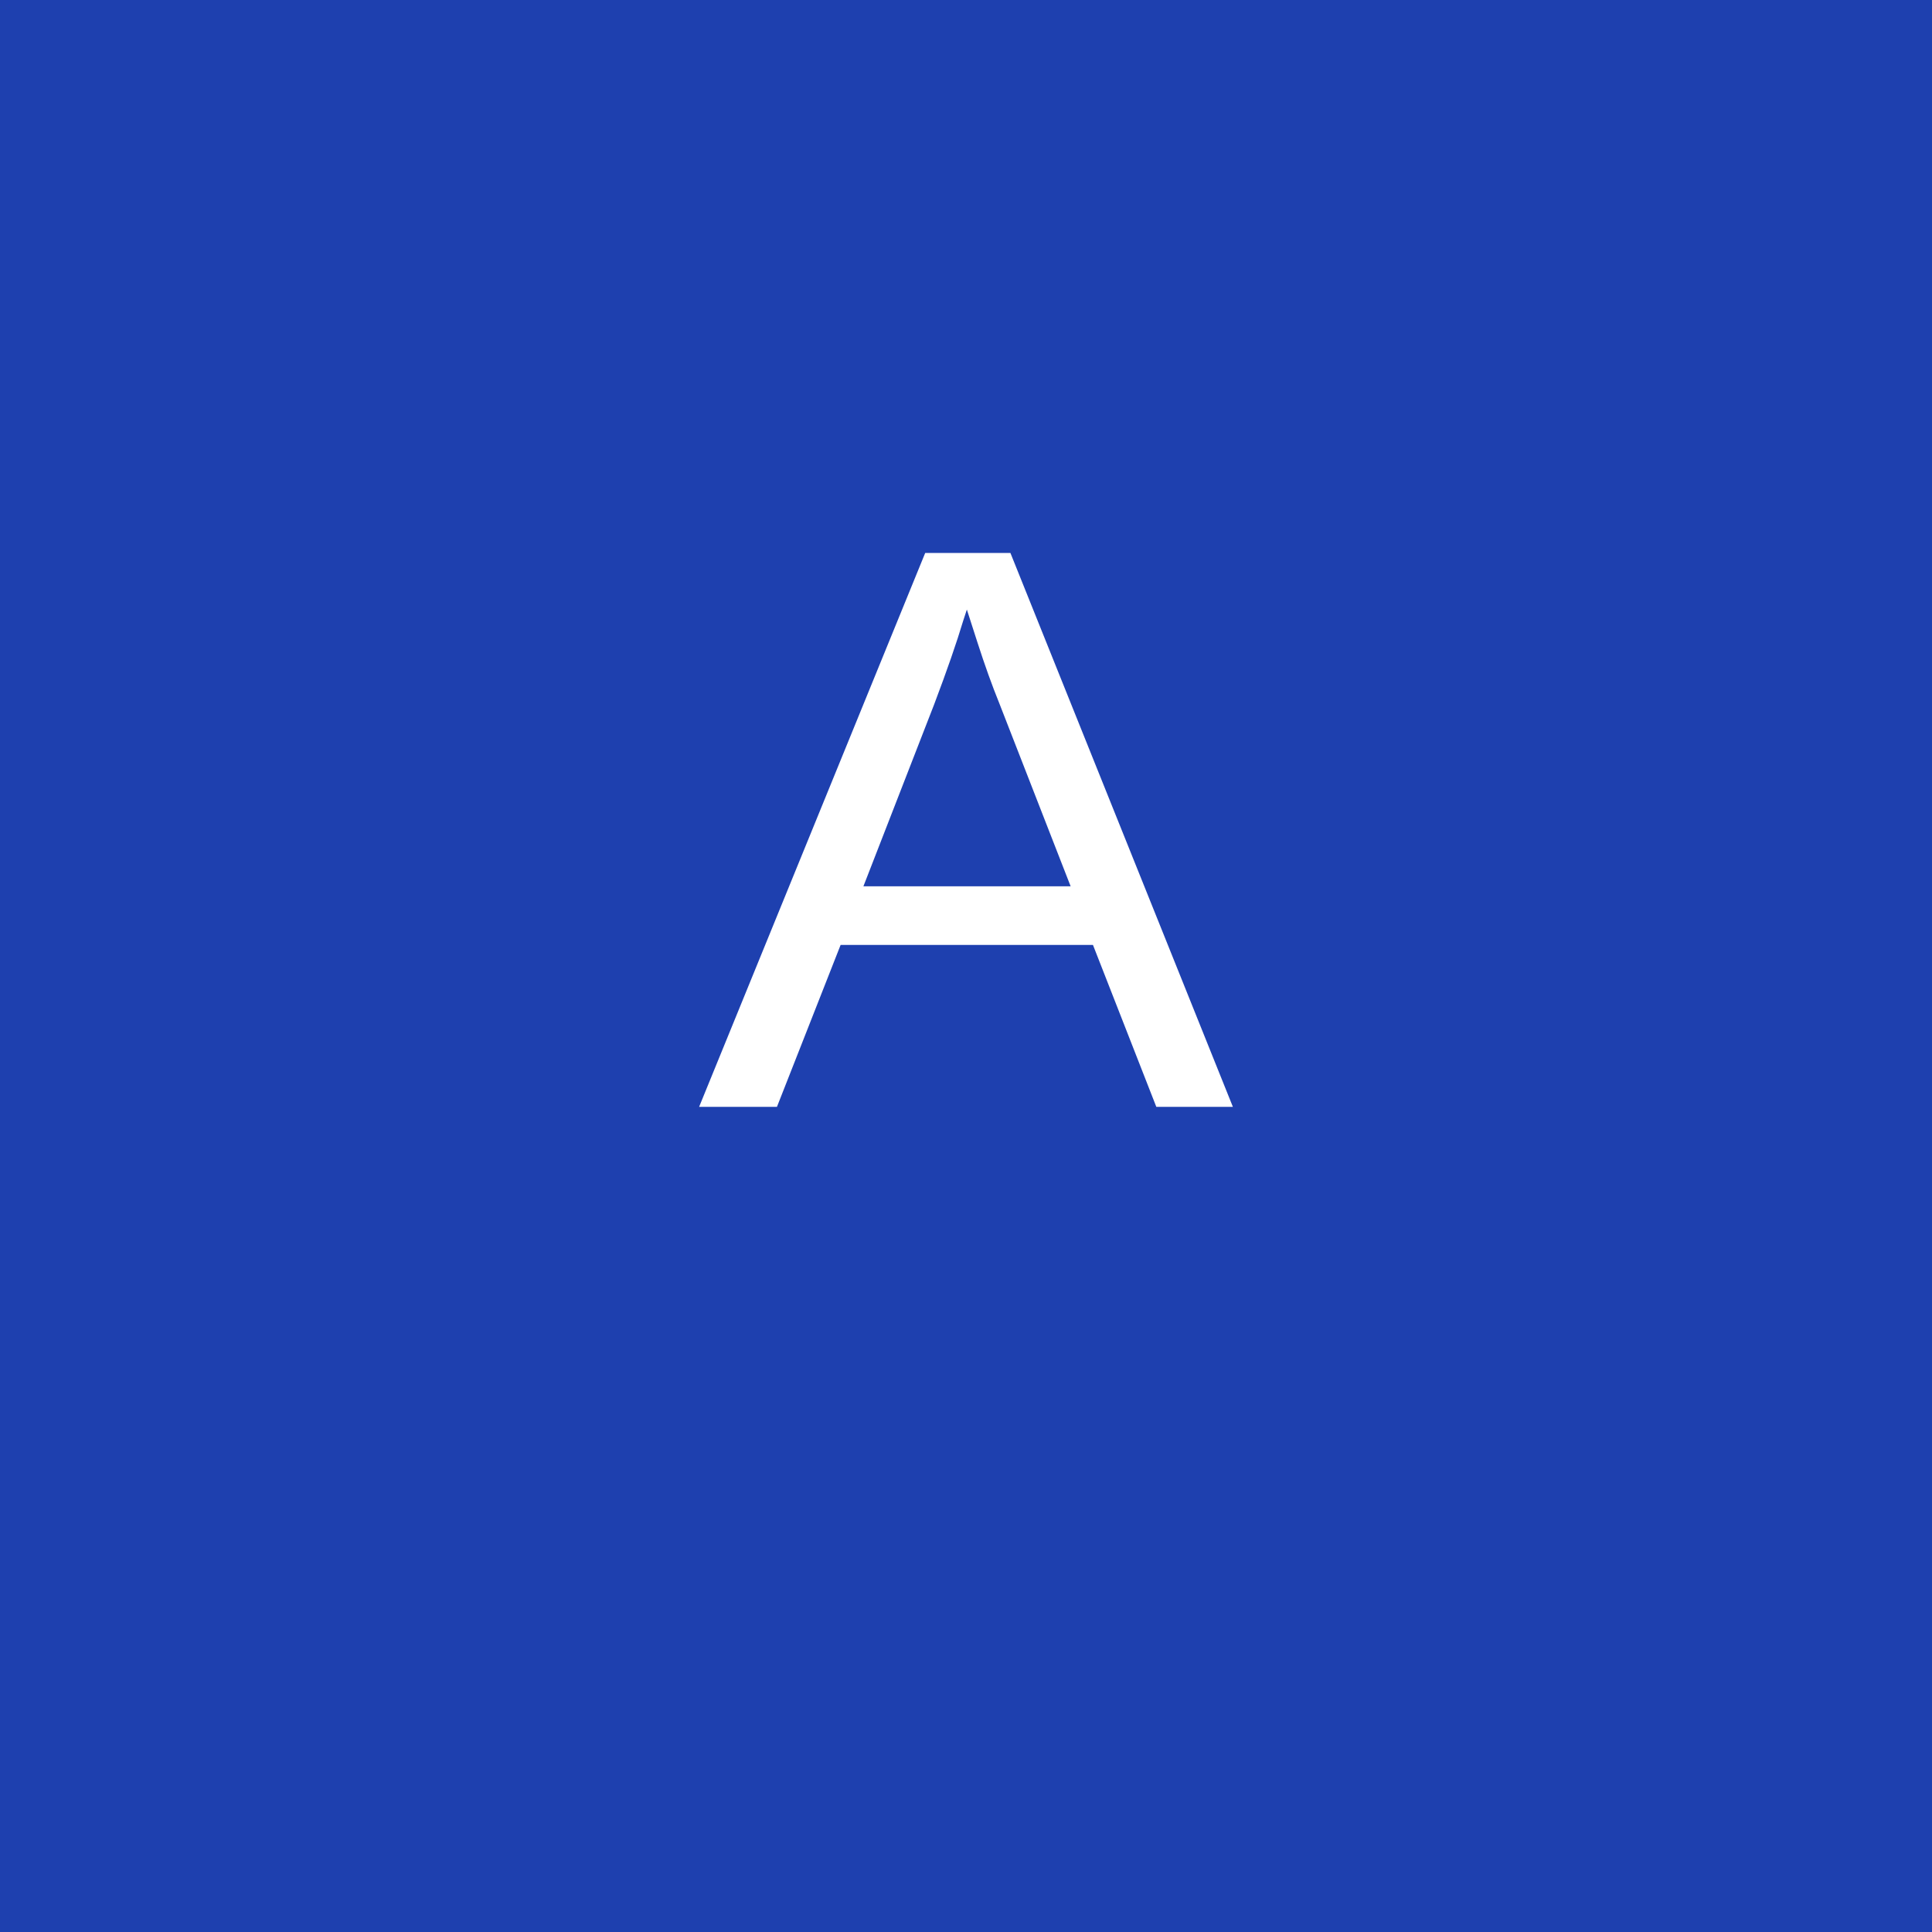
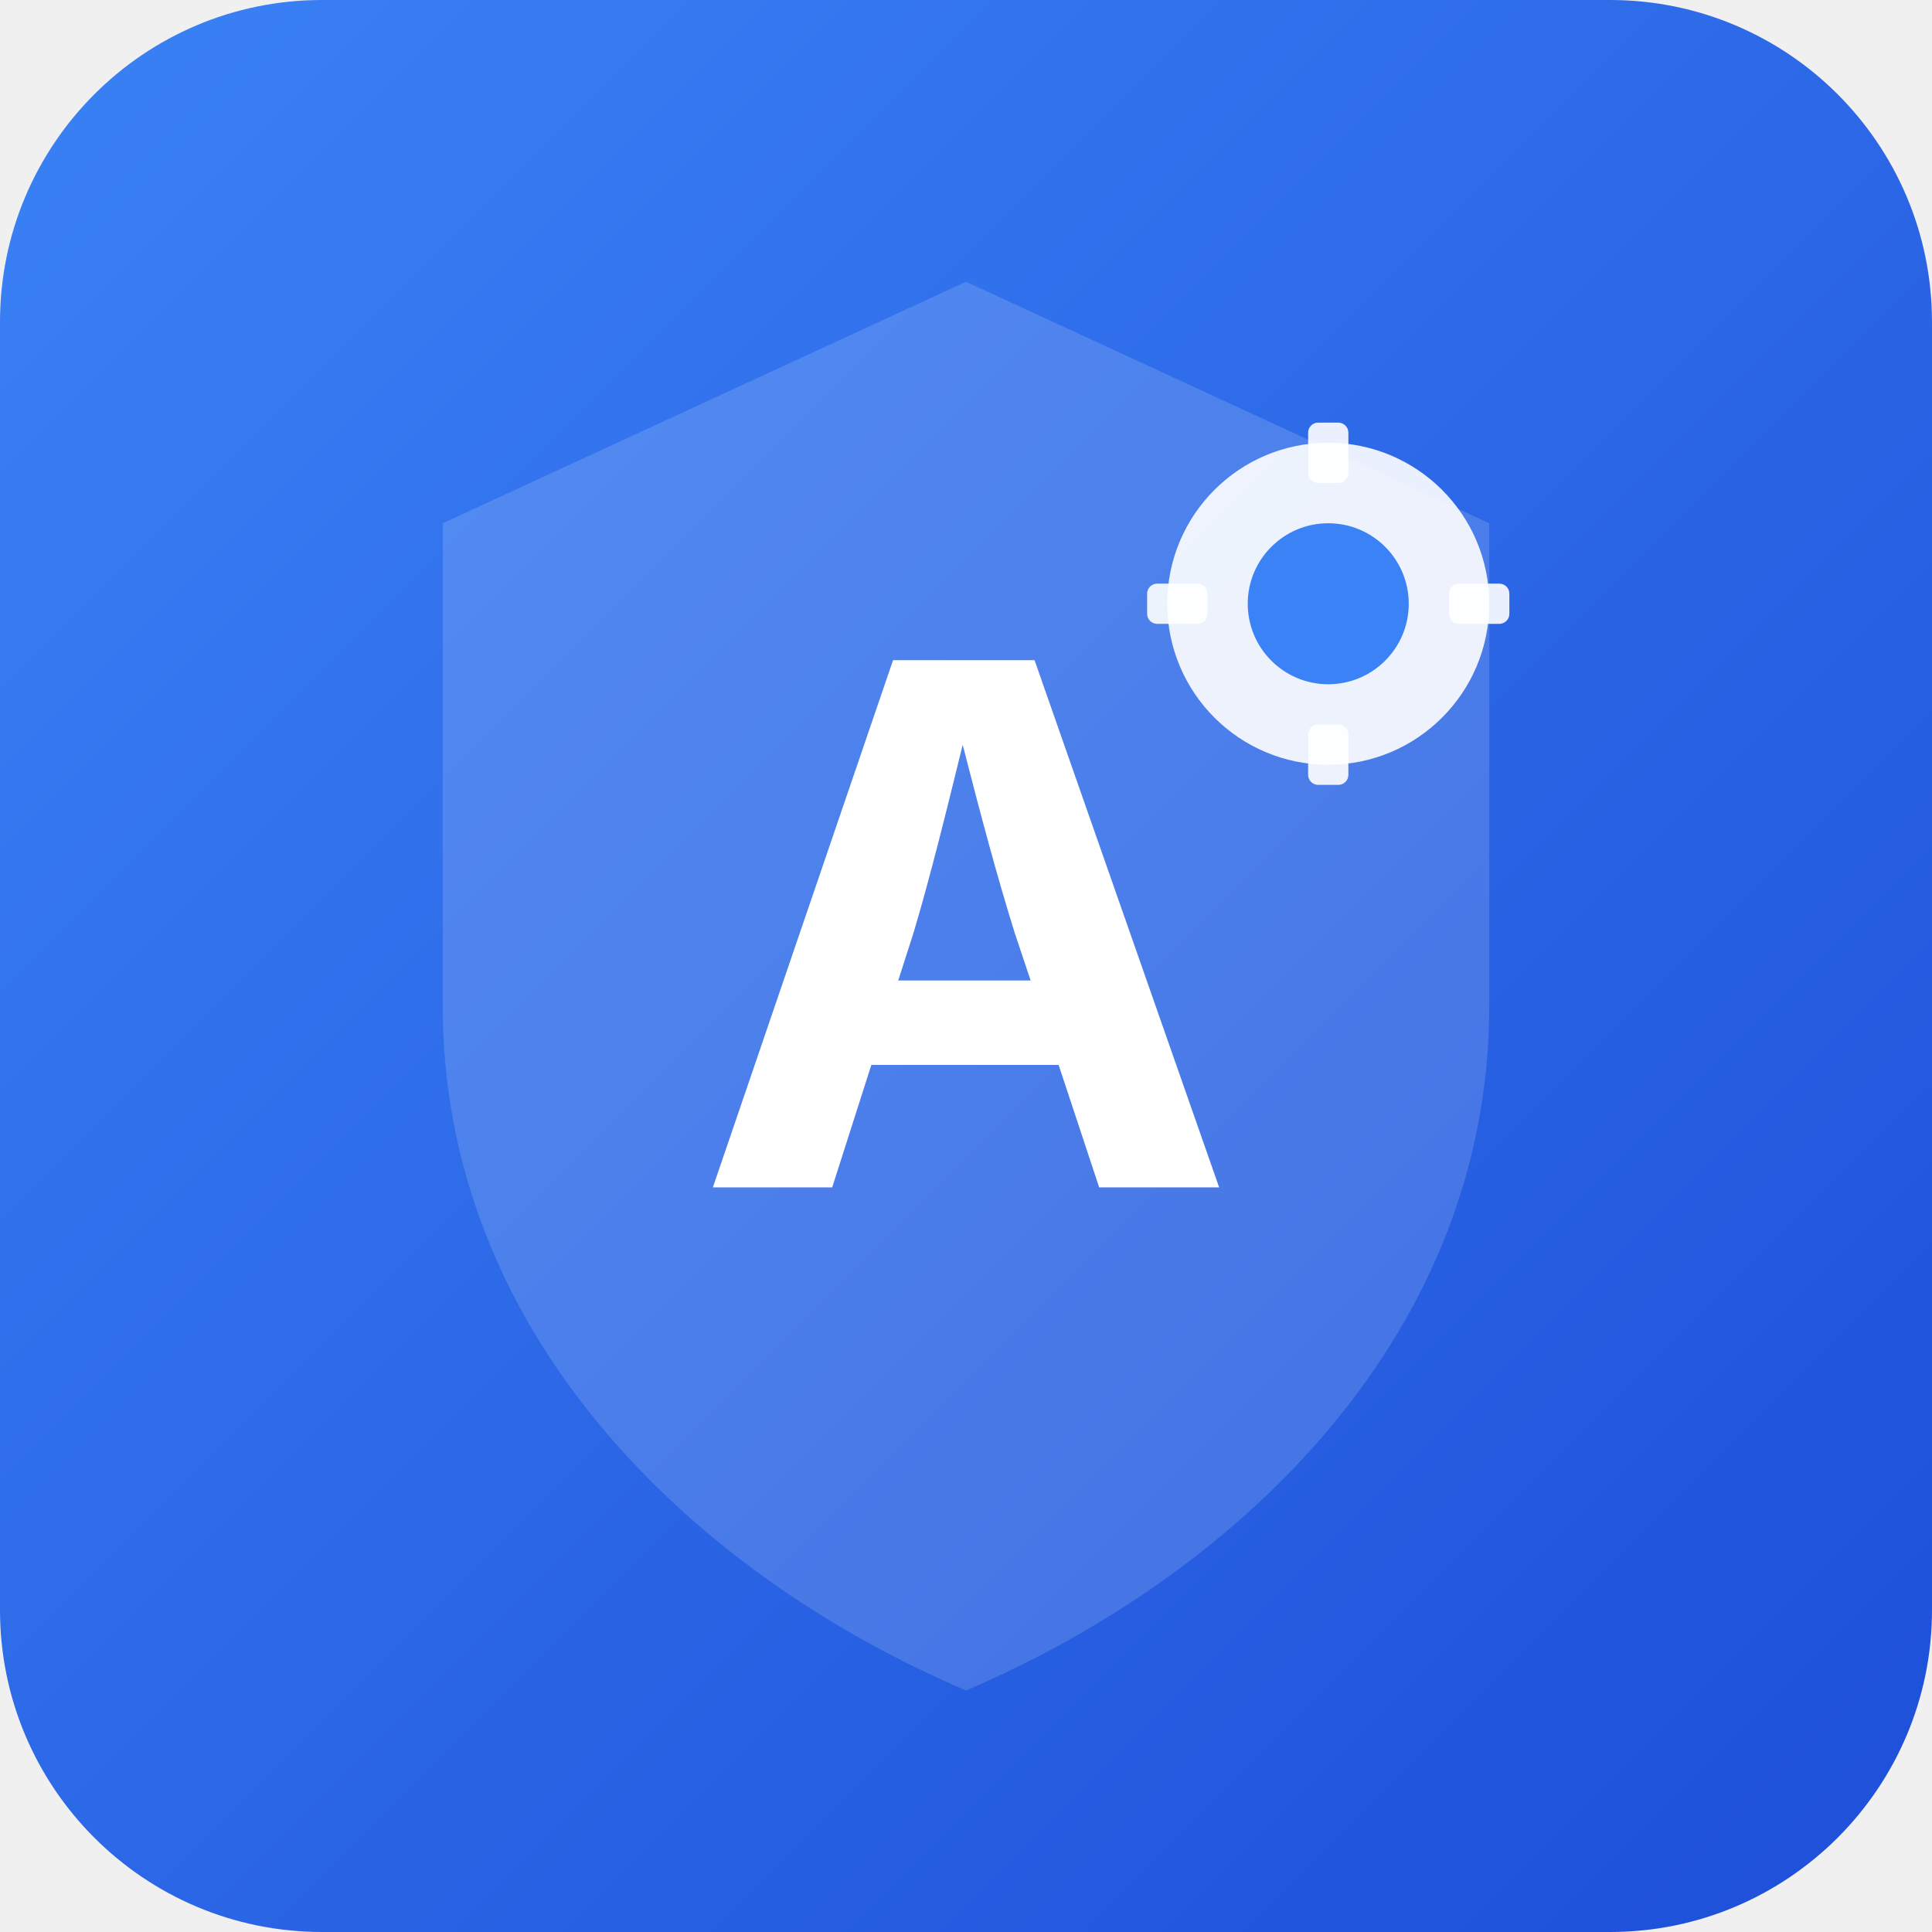
<svg xmlns="http://www.w3.org/2000/svg" width="192" height="192" viewBox="0 0 192 192">
-   <rect width="192" height="192" fill="#1e40af" />
-   <text x="96" y="110" font-size="80" fill="white" text-anchor="middle" font-family="Arial">A</text>
+   <defs>
+     <linearGradient id="bgGrad" x1="0%" y1="0%" x2="100%" y2="100%">
+       <stop offset="0%" style="stop-color:#3b82f6" />
+       <stop offset="100%" style="stop-color:#1d4ed8" />
+     </linearGradient>
+   </defs>
+   <rect width="192" height="192" rx="32" fill="url(#bgGrad)" />
+   <path d="M96 28 L148 52 L148 100 C148 132 124 156 96 168 C68 156 44 132 44 100 L44 52 Z" fill="white" fill-opacity="0.15" />
+   <text x="96" y="118" font-size="72" fill="white" text-anchor="middle" font-family="system-ui, -apple-system, sans-serif" font-weight="700">A</text>
+   <circle cx="132" cy="60" r="16" fill="white" fill-opacity="0.9" />
+   <circle cx="132" cy="60" r="8" fill="#3b82f6" />
+   <g fill="white" fill-opacity="0.9">
+     <rect x="130" y="42" width="4" height="6" rx="1" />
+     <rect x="130" y="72" width="4" height="6" rx="1" />
+     <rect x="114" y="58" width="6" height="4" rx="1" />
+     <rect x="144" y="58" width="6" height="4" rx="1" />
+   </g>
</svg>
